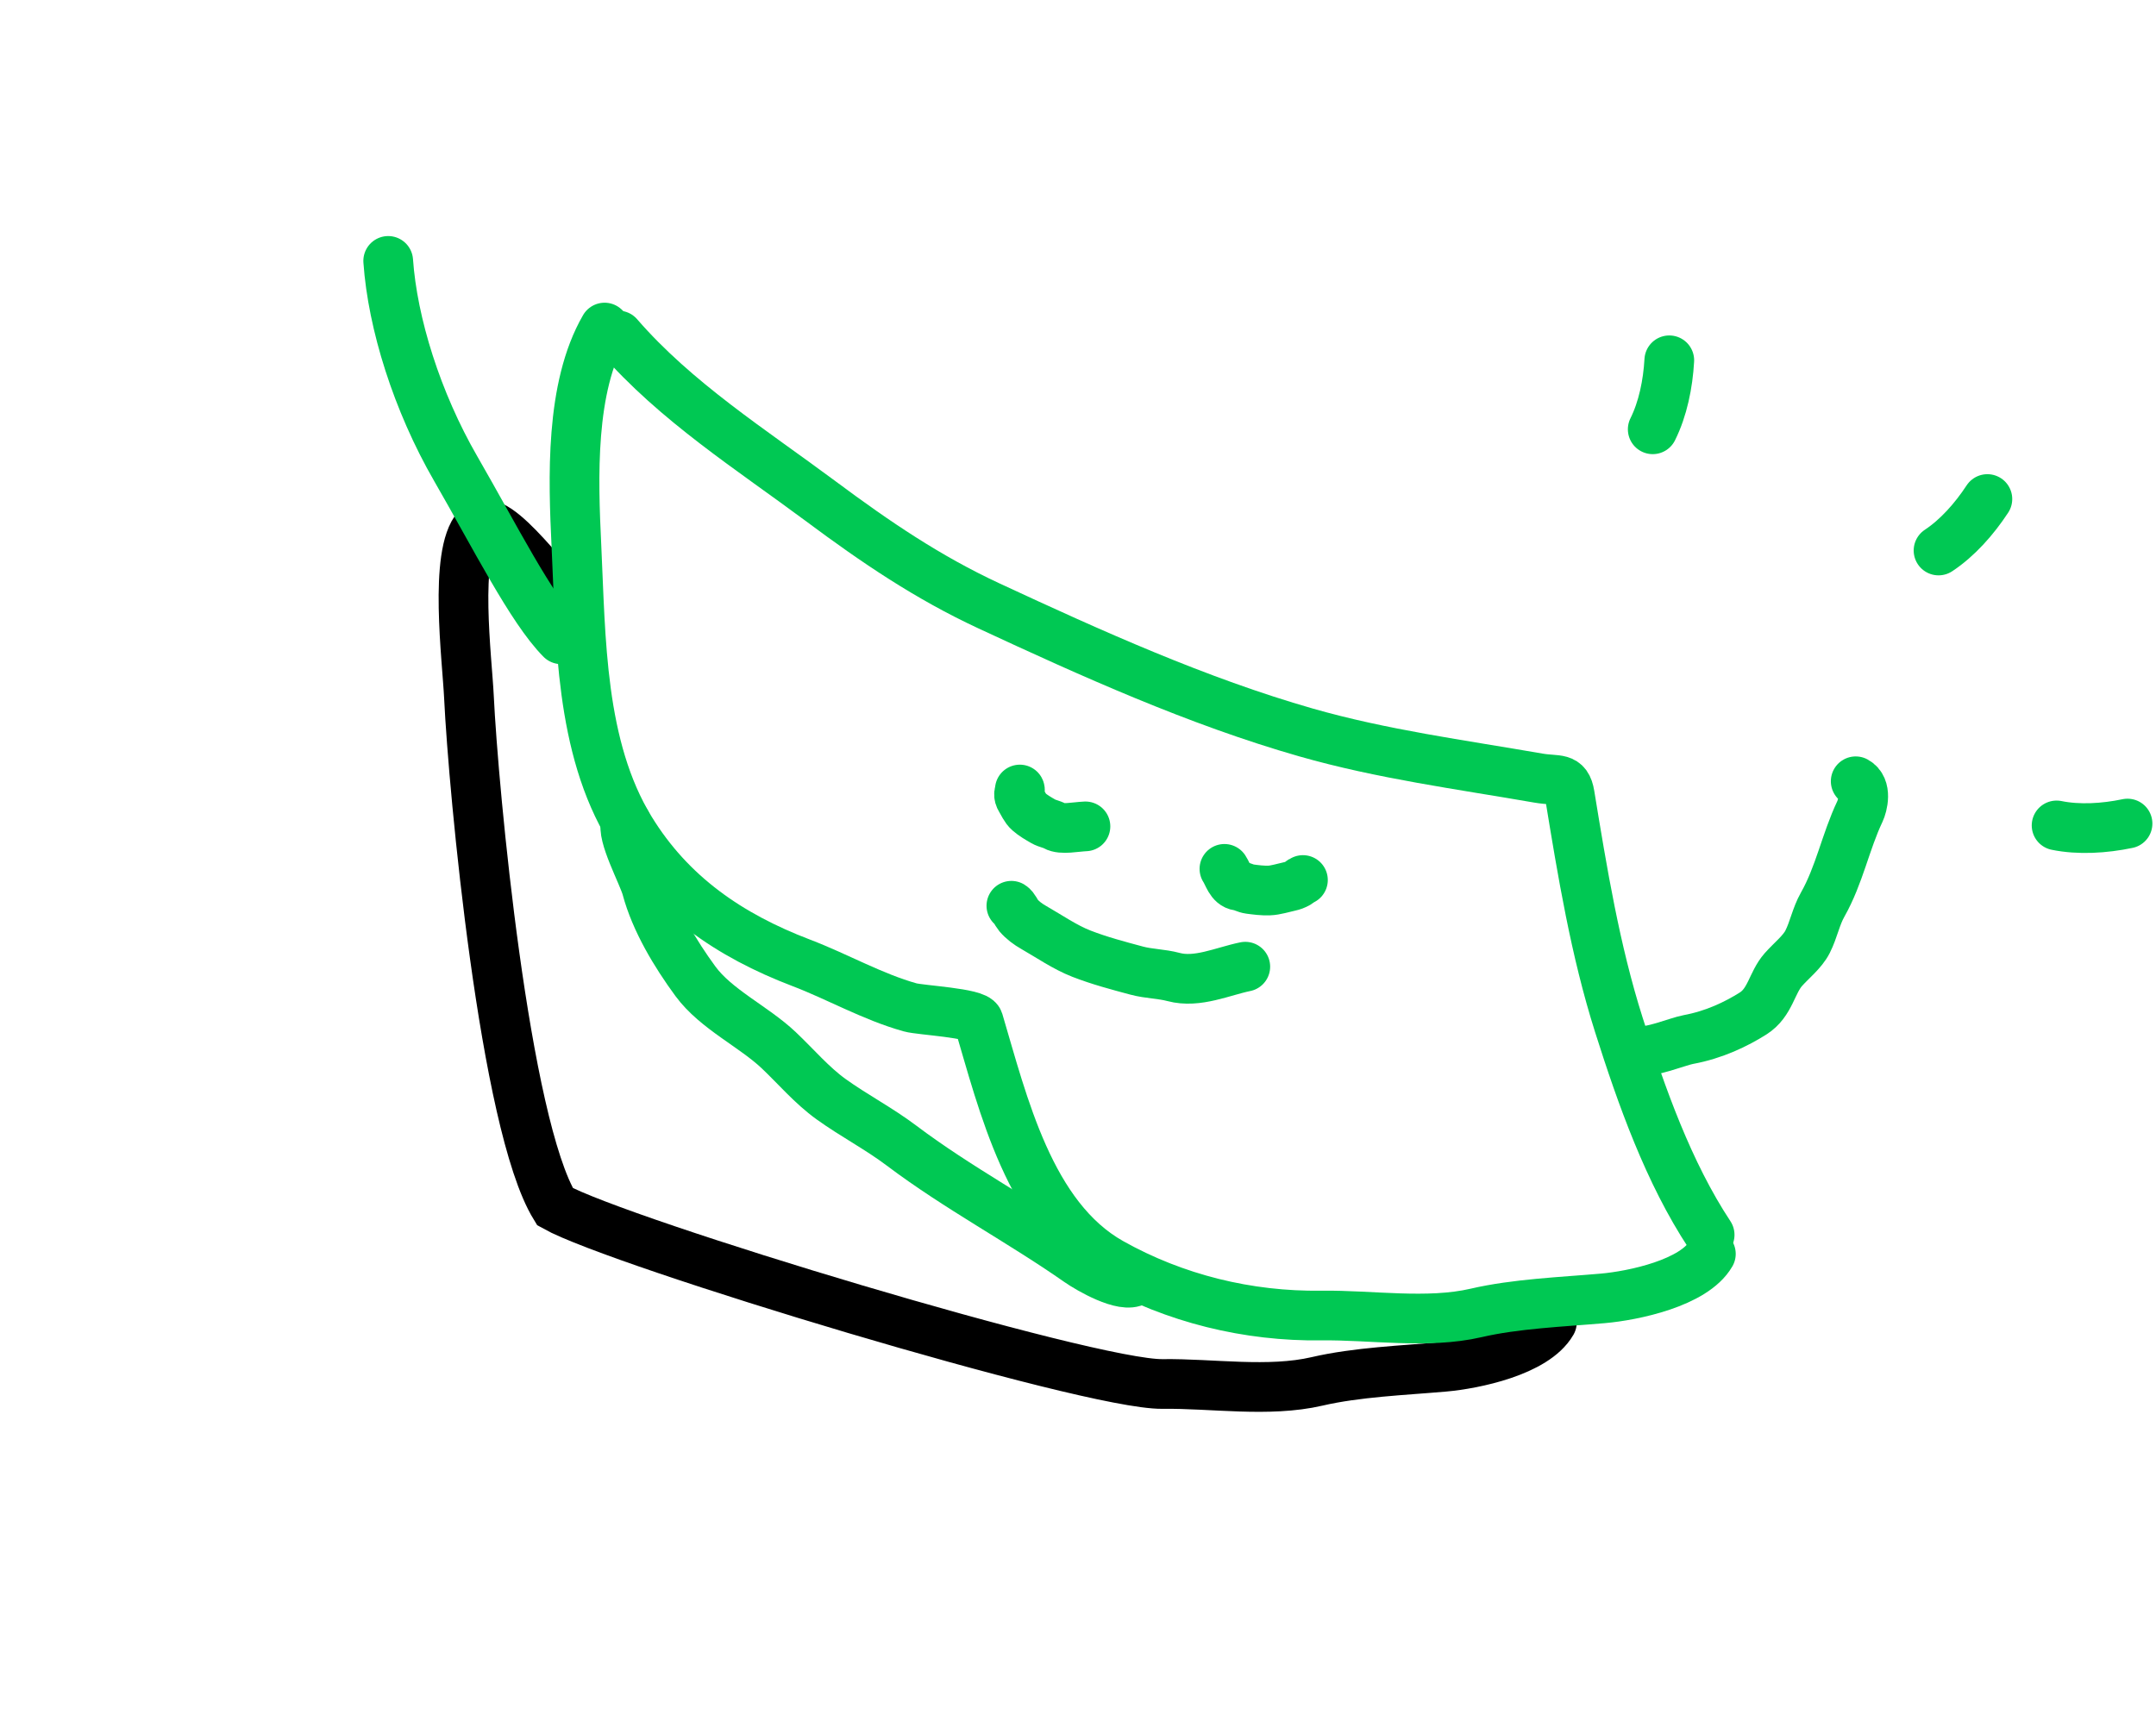
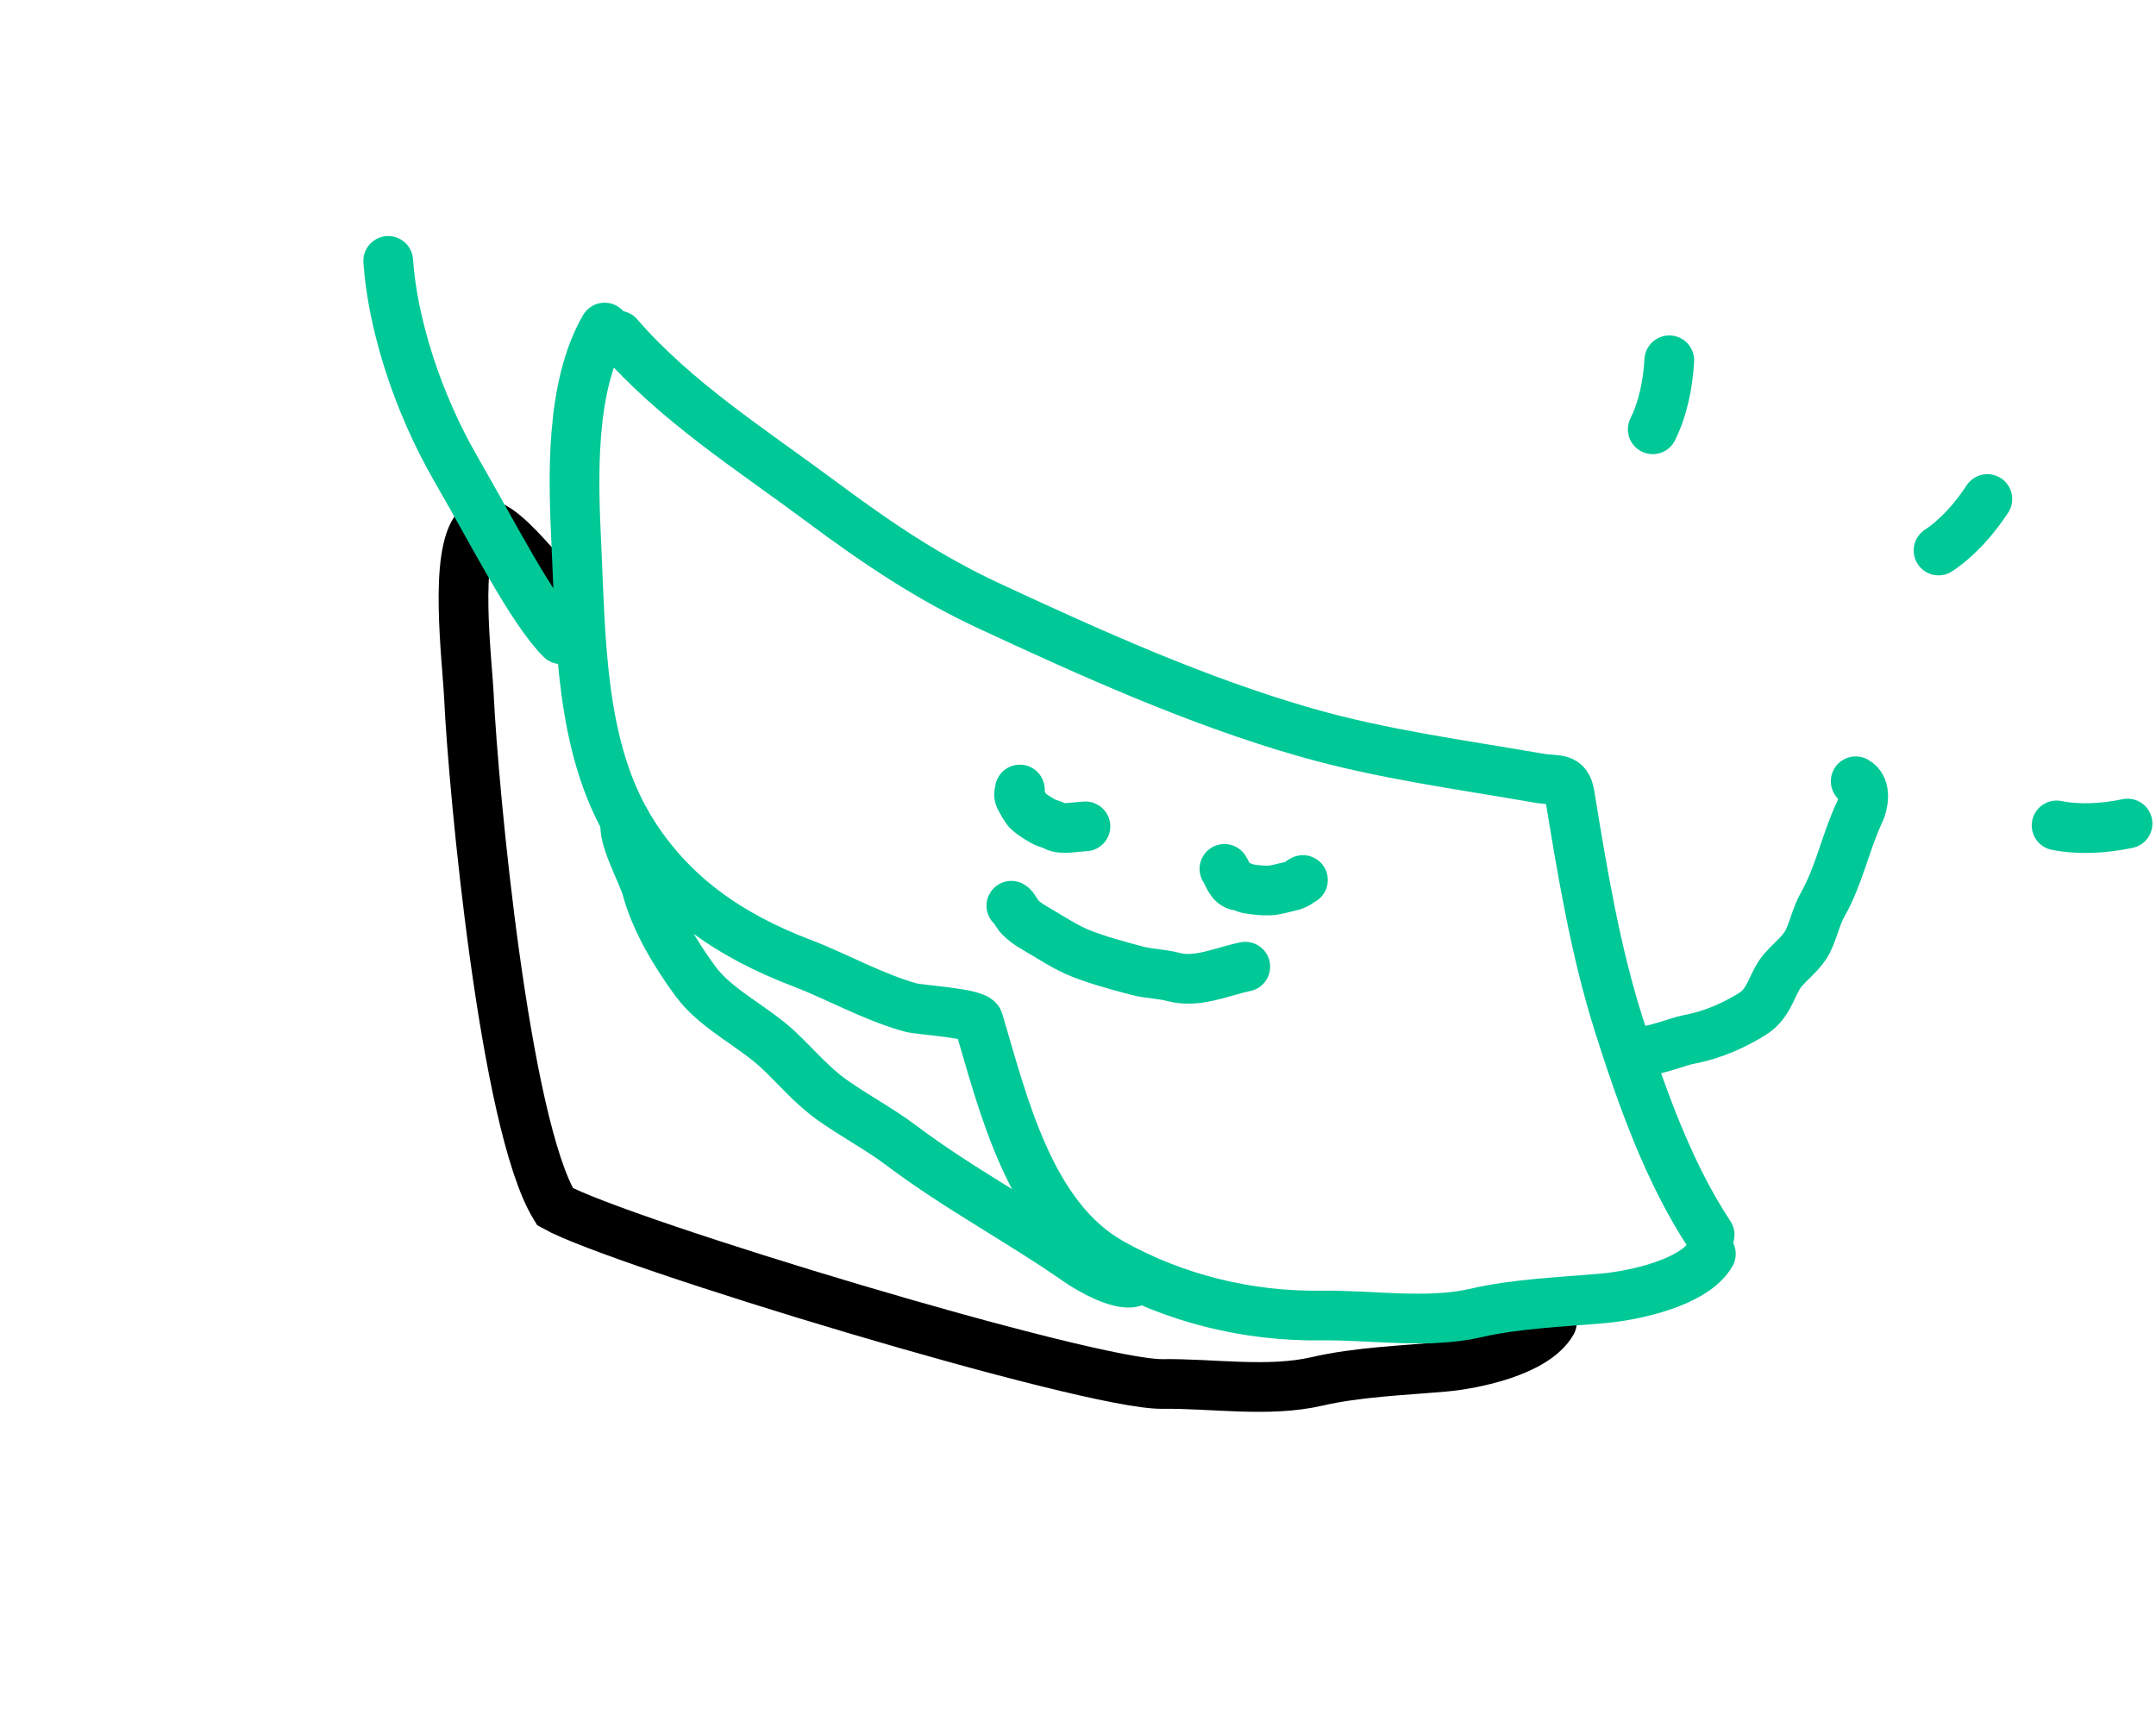
<svg xmlns="http://www.w3.org/2000/svg" width="347" height="277" viewBox="0 0 347 277" fill="none">
-   <path d="M268.666 58C268.454 61.81 267.63 65.847 266 69.107" stroke="#00C853" stroke-width="8" stroke-linecap="round" />
-   <path d="M319.862 80.333C317.773 83.527 315.041 86.611 312 88.619" stroke="#00C853" stroke-width="8" stroke-linecap="round" />
-   <path d="M342.418 132.575C338.683 133.356 334.57 133.605 331 132.875" stroke="#00C853" stroke-width="8" stroke-linecap="round" />
-   <path d="M162.778 145.808C163.272 146.113 163.535 146.897 163.906 147.338C164.596 148.156 165.455 148.778 166.378 149.305C168.833 150.708 171.414 152.495 174.044 153.519C176.952 154.652 179.951 155.444 182.961 156.25C184.903 156.771 186.925 156.753 188.885 157.278C192.699 158.3 196.806 156.356 200.425 155.616" stroke="#00C853" stroke-width="8" stroke-linecap="round" />
-   <path d="M164.139 127.095C164.215 127.24 164.034 127.553 164.016 127.743C163.983 128.094 164.082 128.381 164.239 128.635C164.657 129.312 164.984 130.143 165.602 130.686C166.284 131.287 167.122 131.764 167.958 132.247C168.498 132.558 169.258 132.67 169.803 132.985C170.863 133.596 173.086 133.098 174.699 133.029" stroke="#00C853" stroke-width="8" stroke-linecap="round" />
-   <path d="M209.703 141.664C209.476 141.722 209.14 142.043 208.896 142.186C208.443 142.45 208.017 142.595 207.608 142.684C206.519 142.923 205.267 143.319 204.267 143.352C203.161 143.388 202.151 143.25 201.133 143.117C200.476 143.031 199.986 142.681 199.323 142.594C198.033 142.426 197.699 140.826 197.068 139.869" stroke="#00C853" stroke-width="8" stroke-linecap="round" />
+   <path d="M268.666 58C268.454 61.81 267.63 65.847 266 69.107" stroke="#00c897" stroke-width="8" stroke-linecap="round" />
+   <path d="M319.862 80.333C317.773 83.527 315.041 86.611 312 88.619" stroke="#00c897" stroke-width="8" stroke-linecap="round" />
+   <path d="M342.418 132.575C338.683 133.356 334.57 133.605 331 132.875" stroke="#00c897" stroke-width="8" stroke-linecap="round" />
+   <path d="M162.778 145.808C163.272 146.113 163.535 146.897 163.906 147.338C164.596 148.156 165.455 148.778 166.378 149.305C168.833 150.708 171.414 152.495 174.044 153.519C176.952 154.652 179.951 155.444 182.961 156.25C184.903 156.771 186.925 156.753 188.885 157.278C192.699 158.3 196.806 156.356 200.425 155.616" stroke="#00c897" stroke-width="8" stroke-linecap="round" />
+   <path d="M164.139 127.095C164.215 127.24 164.034 127.553 164.016 127.743C163.983 128.094 164.082 128.381 164.239 128.635C164.657 129.312 164.984 130.143 165.602 130.686C166.284 131.287 167.122 131.764 167.958 132.247C168.498 132.558 169.258 132.67 169.803 132.985C170.863 133.596 173.086 133.098 174.699 133.029" stroke="#00c897" stroke-width="8" stroke-linecap="round" />
+   <path d="M209.703 141.664C209.476 141.722 209.14 142.043 208.896 142.186C208.443 142.45 208.017 142.595 207.608 142.684C206.519 142.923 205.267 143.319 204.267 143.352C203.161 143.388 202.151 143.25 201.133 143.117C200.476 143.031 199.986 142.681 199.323 142.594C198.033 142.426 197.699 140.826 197.068 139.869" stroke="#00c897" stroke-width="8" stroke-linecap="round" />
  <path d="M92.519 97.886C89.326 95.886 79.792 81.588 76.852 84.862C72.999 89.152 75.182 106.046 75.478 112.242C76.188 127.105 81.19 180.98 89.326 194.255C99.603 200.025 175.258 222.954 187.099 222.792C195.04 222.683 204.166 224.188 211.981 222.373C218.385 220.887 225.765 220.608 232.39 220.029C237.274 219.603 247.065 217.563 249.774 212.872" stroke="black" stroke-width="8" stroke-linecap="round" />
-   <path d="M263.519 169.143C265.568 169.564 269.993 167.665 271.731 167.344C275.896 166.576 279.443 164.861 282.153 163.151C284.937 161.394 285.142 158.204 287.038 156.07C288.35 154.593 290.087 153.255 290.924 151.601C291.905 149.664 292.262 147.55 293.344 145.637C296.054 140.846 297.026 135.519 299.346 130.625C299.777 129.715 300.556 126.789 298.668 125.768" stroke="#00C853" stroke-width="8" stroke-linecap="round" />
-   <path d="M62.48 42C63.186 52.074 67.102 64.63 73.362 75.473C79.622 86.315 85.528 98.085 90.315 102.911" stroke="#00C853" stroke-width="8" stroke-linecap="round" />
-   <path d="M99.523 54.01C108.766 64.679 120.947 72.386 132.207 80.766C140.937 87.262 149.318 92.957 159.16 97.532C175.587 105.168 192.737 112.915 210.201 117.911C222.496 121.428 235.04 123.073 247.578 125.253C250.701 125.796 252.153 124.967 252.642 127.958C254.668 140.347 256.745 152.995 260.553 164.996C264.19 176.46 268.547 188.767 275.16 198.782" stroke="#00C853" stroke-width="8" stroke-linecap="round" />
-   <path d="M97.305 52.73C91.729 62.389 92.251 76.971 92.773 87.895C93.483 102.759 93.326 120.268 101.463 133.543C107.924 144.085 117.382 150.586 128.942 154.993C134.828 157.237 140.428 160.471 146.485 162.165C148.173 162.637 157.098 163.048 157.486 164.355C161.439 177.656 165.717 195.928 178.817 203.282C189.094 209.052 200.843 211.936 212.683 211.774C220.625 211.665 229.751 213.169 237.566 211.355C243.969 209.869 251.35 209.59 257.975 209.011C262.858 208.584 272.65 206.545 275.358 201.853" stroke="#00C853" stroke-width="8" stroke-linecap="round" />
-   <path d="M100.755 132.37C99.931 134.324 103.488 140.78 104.076 142.977C105.487 148.242 108.704 153.569 111.923 157.959C115.23 162.469 121.293 165.239 125.329 169.057C128.122 171.7 130.644 174.705 133.78 176.959C137.45 179.597 141.466 181.679 145.091 184.413C154.168 191.257 164.285 196.587 173.564 203.077C175.289 204.283 180.844 207.485 182.808 206.189" stroke="#00C853" stroke-width="8" stroke-linecap="round" />
+   <path d="M263.519 169.143C265.568 169.564 269.993 167.665 271.731 167.344C275.896 166.576 279.443 164.861 282.153 163.151C284.937 161.394 285.142 158.204 287.038 156.07C288.35 154.593 290.087 153.255 290.924 151.601C291.905 149.664 292.262 147.55 293.344 145.637C296.054 140.846 297.026 135.519 299.346 130.625C299.777 129.715 300.556 126.789 298.668 125.768" stroke="#00c897" stroke-width="8" stroke-linecap="round" />
+   <path d="M62.48 42C63.186 52.074 67.102 64.63 73.362 75.473C79.622 86.315 85.528 98.085 90.315 102.911" stroke="#00c897" stroke-width="8" stroke-linecap="round" />
+   <path d="M99.523 54.01C108.766 64.679 120.947 72.386 132.207 80.766C140.937 87.262 149.318 92.957 159.16 97.532C175.587 105.168 192.737 112.915 210.201 117.911C222.496 121.428 235.04 123.073 247.578 125.253C250.701 125.796 252.153 124.967 252.642 127.958C254.668 140.347 256.745 152.995 260.553 164.996C264.19 176.46 268.547 188.767 275.16 198.782" stroke="#00c897" stroke-width="8" stroke-linecap="round" />
+   <path d="M97.305 52.73C91.729 62.389 92.251 76.971 92.773 87.895C93.483 102.759 93.326 120.268 101.463 133.543C107.924 144.085 117.382 150.586 128.942 154.993C134.828 157.237 140.428 160.471 146.485 162.165C148.173 162.637 157.098 163.048 157.486 164.355C161.439 177.656 165.717 195.928 178.817 203.282C189.094 209.052 200.843 211.936 212.683 211.774C220.625 211.665 229.751 213.169 237.566 211.355C243.969 209.869 251.35 209.59 257.975 209.011C262.858 208.584 272.65 206.545 275.358 201.853" stroke="#00c897" stroke-width="8" stroke-linecap="round" />
+   <path d="M100.755 132.37C99.931 134.324 103.488 140.78 104.076 142.977C105.487 148.242 108.704 153.569 111.923 157.959C115.23 162.469 121.293 165.239 125.329 169.057C128.122 171.7 130.644 174.705 133.78 176.959C137.45 179.597 141.466 181.679 145.091 184.413C154.168 191.257 164.285 196.587 173.564 203.077C175.289 204.283 180.844 207.485 182.808 206.189" stroke="#00c897" stroke-width="8" stroke-linecap="round" />
</svg>
